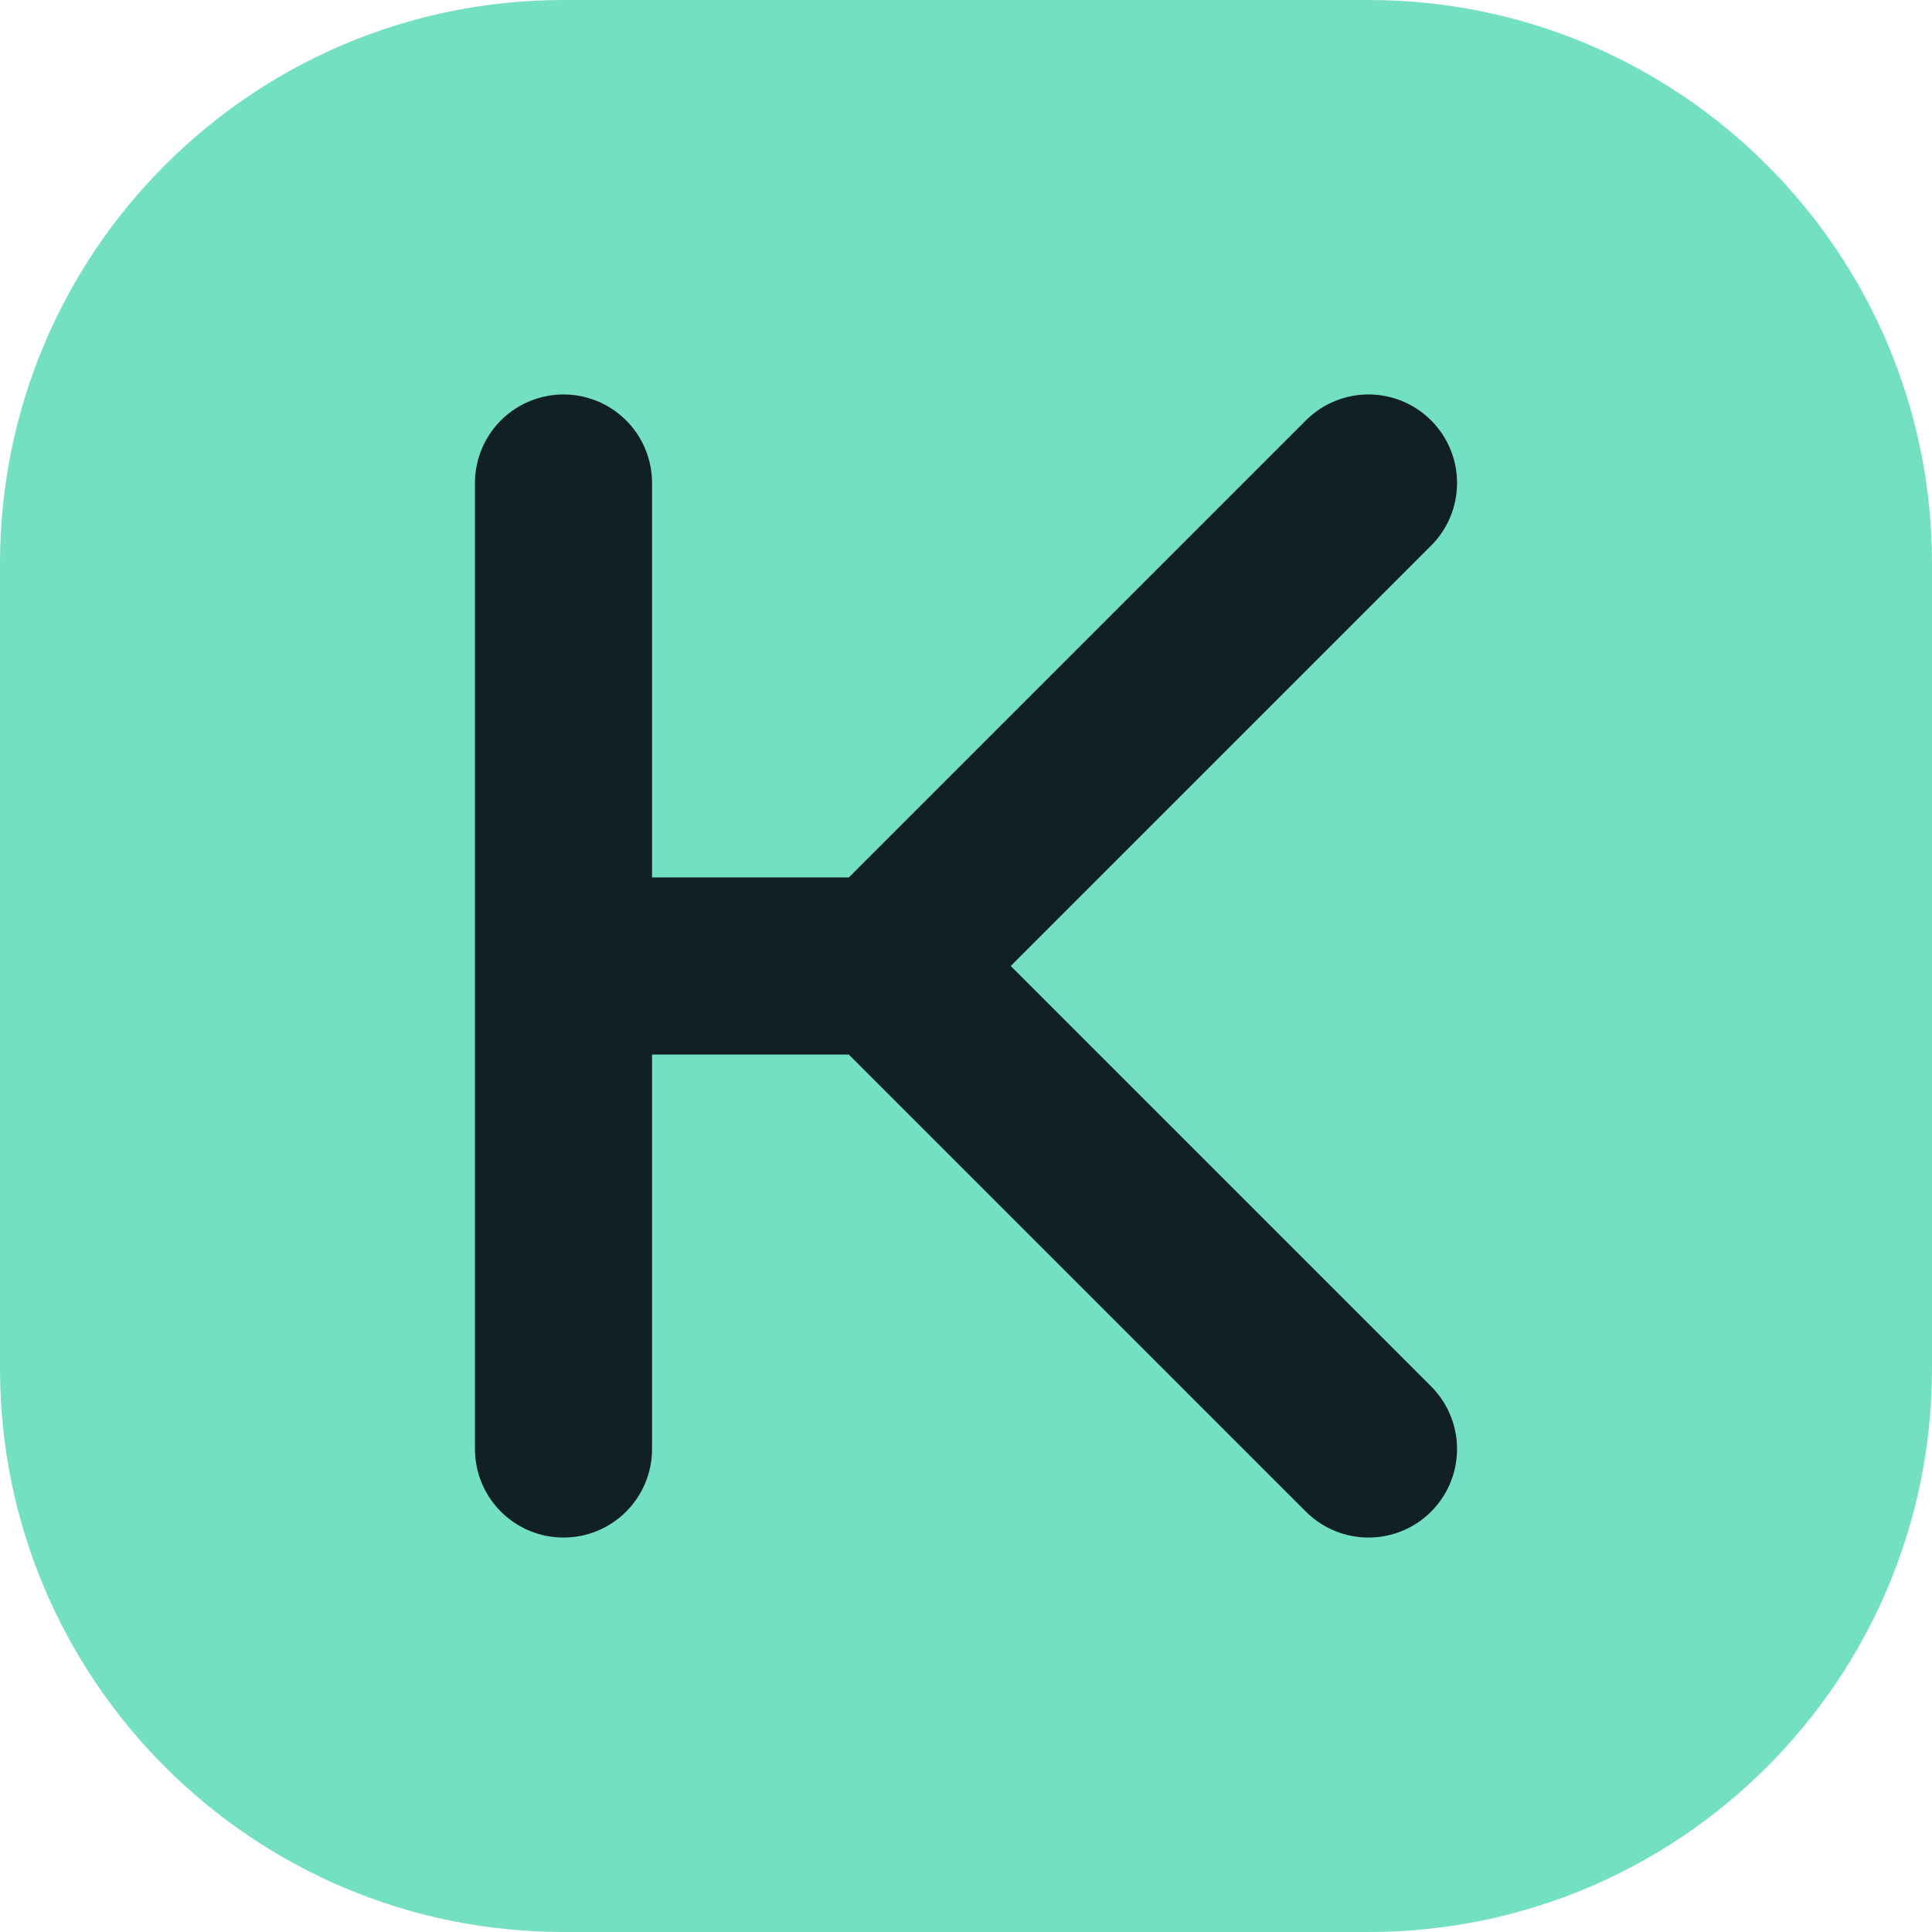
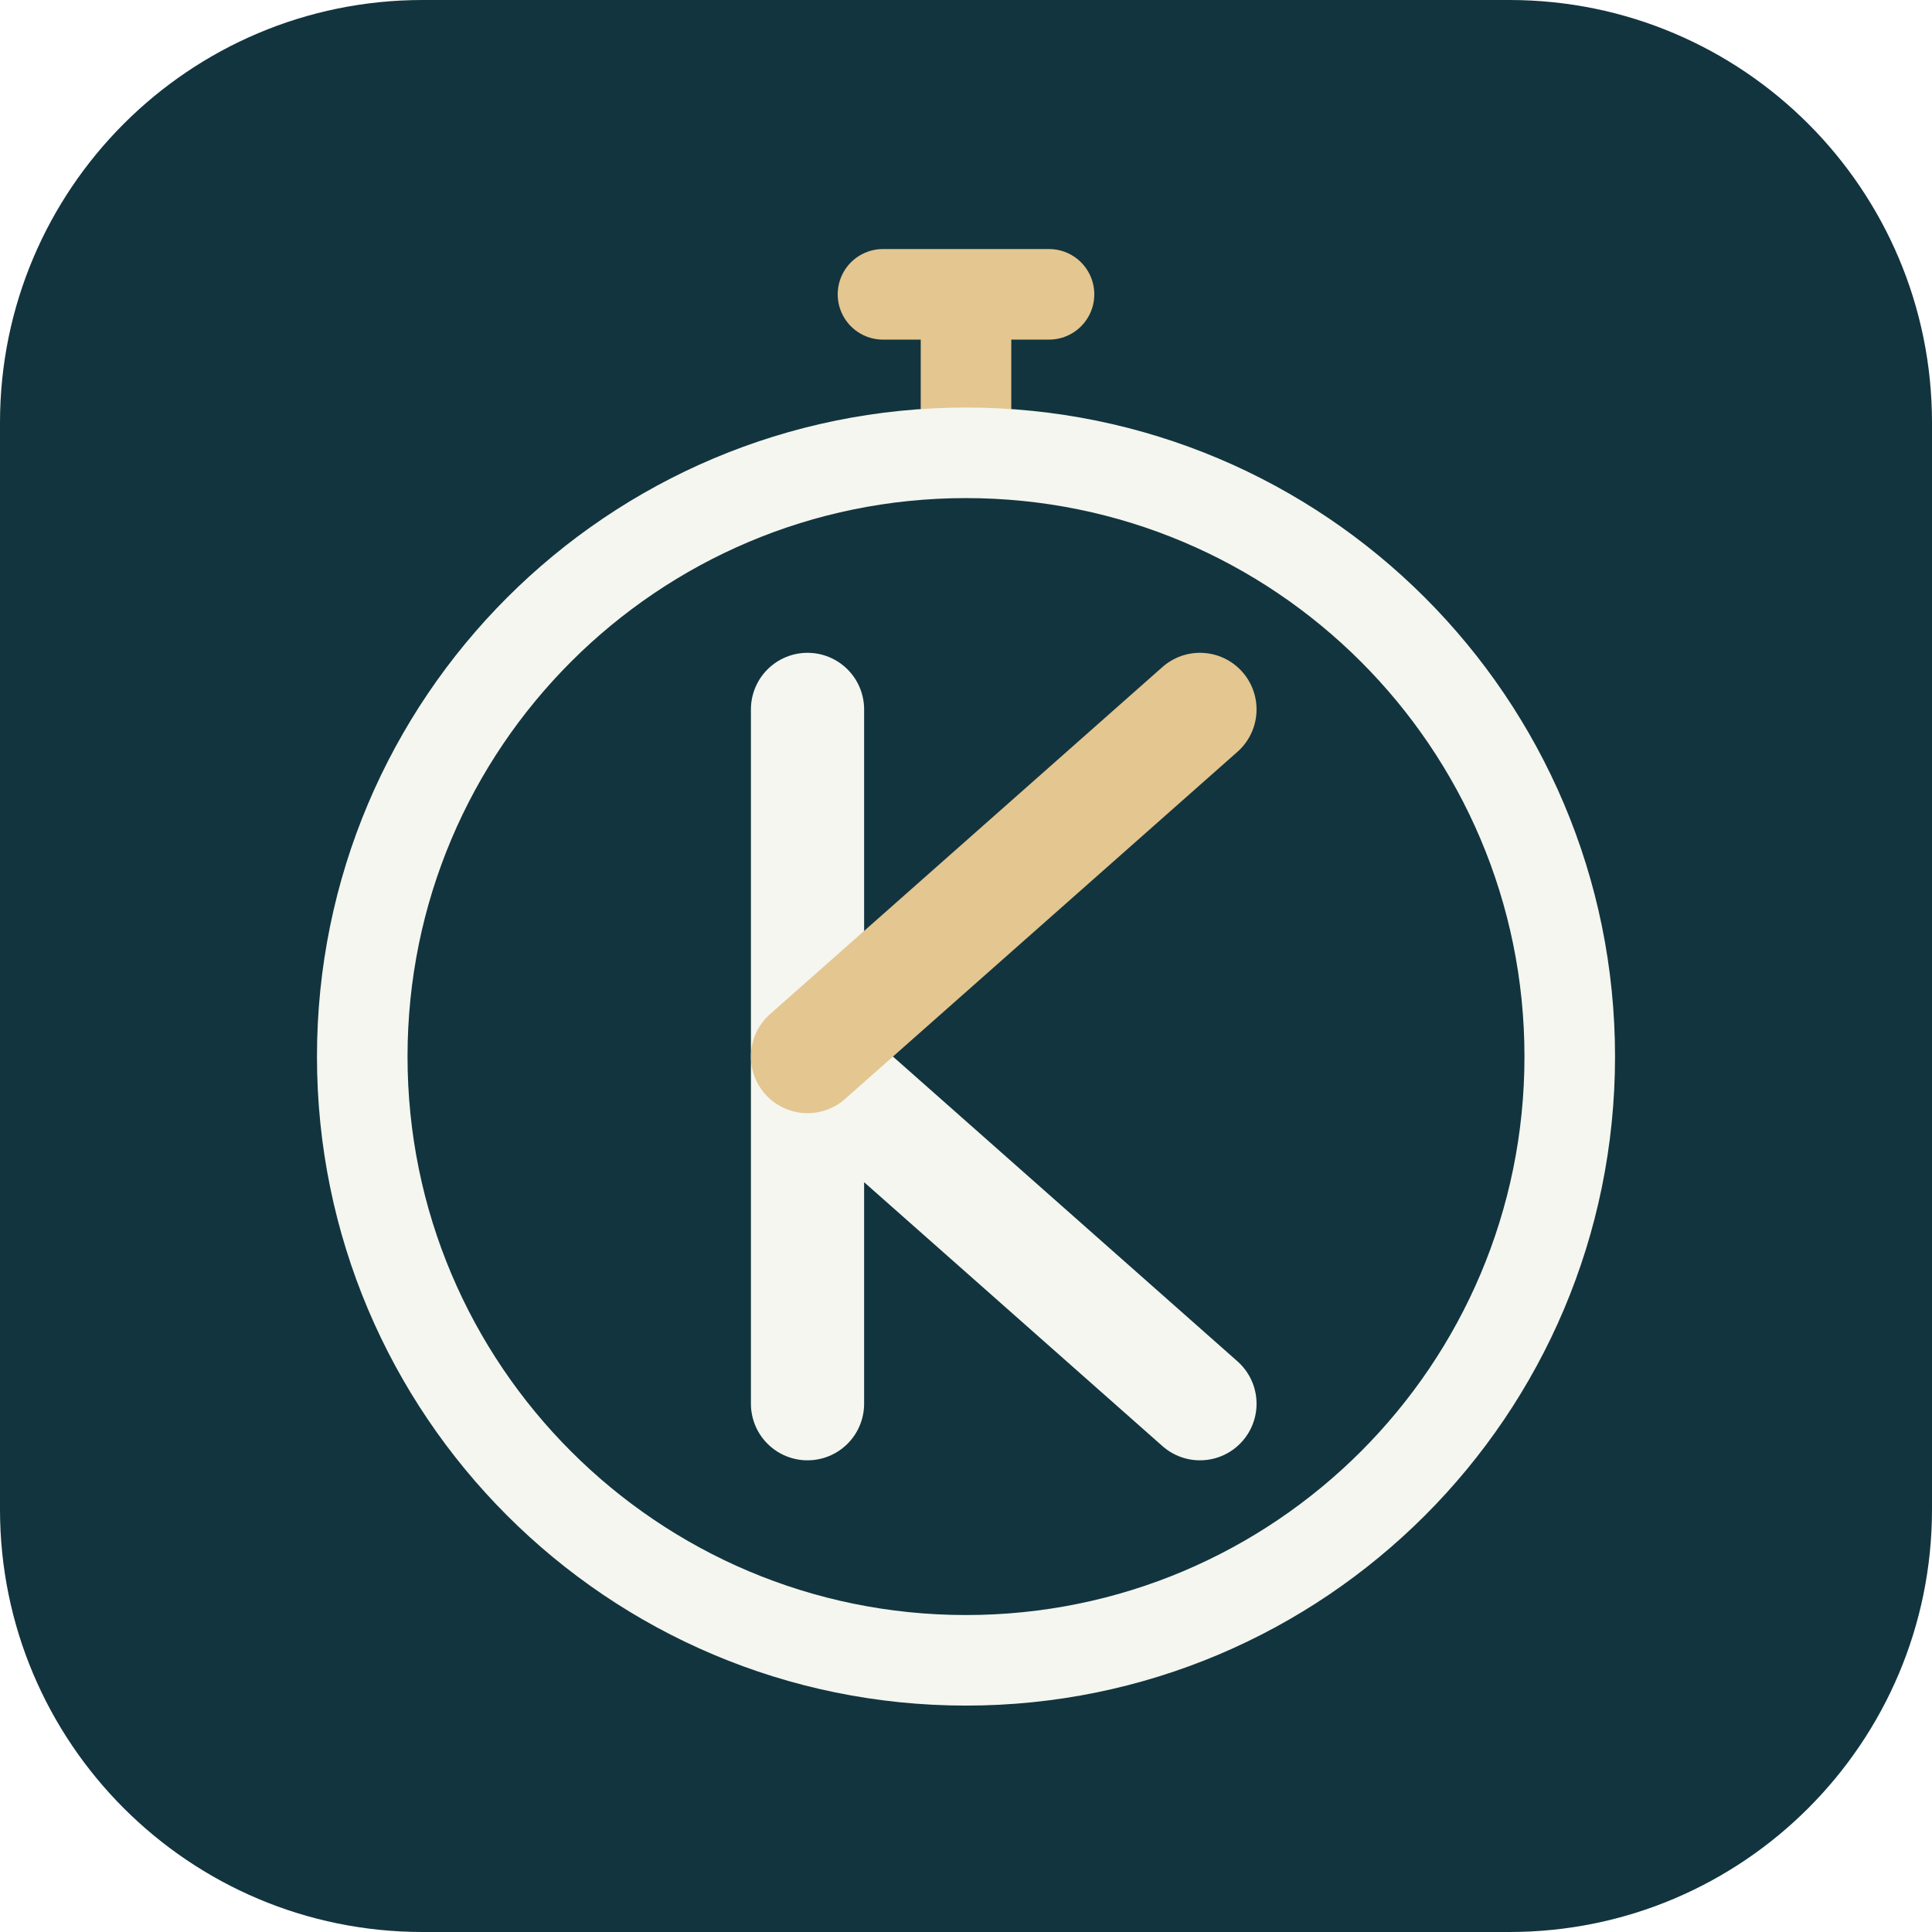
- <svg xmlns="http://www.w3.org/2000/svg" viewBox="0 0 48 48">
-   <rect width="48" height="48" rx="14" fill="#73e0c1" />
-   <path d="M14 12v24m20-24L22 24l12 12M14 24h8" fill="none" stroke="#102026" stroke-width="4.4" stroke-linecap="round" stroke-linejoin="round" />
+ <svg xmlns="http://www.w3.org/2000/svg" viewBox="0 0 256 256">
+   <rect width="256" height="256" rx="56" fill="#12343e" />
+   <g fill="none" stroke-linecap="round" stroke-linejoin="round">
+     <path d="M117 39h22m-11 0v17" stroke="#e4c690" stroke-width="12" />
+     <circle cx="128" cy="140" r="80" stroke="#f4f6ef" stroke-width="12" />
+     <path d="M107 94v92m0-46 52 46" stroke="#f4f6ef" stroke-width="15" />
+     <path d="m107 140 52-46" stroke="#e4c690" stroke-width="15" />
+   </g>
</svg>
